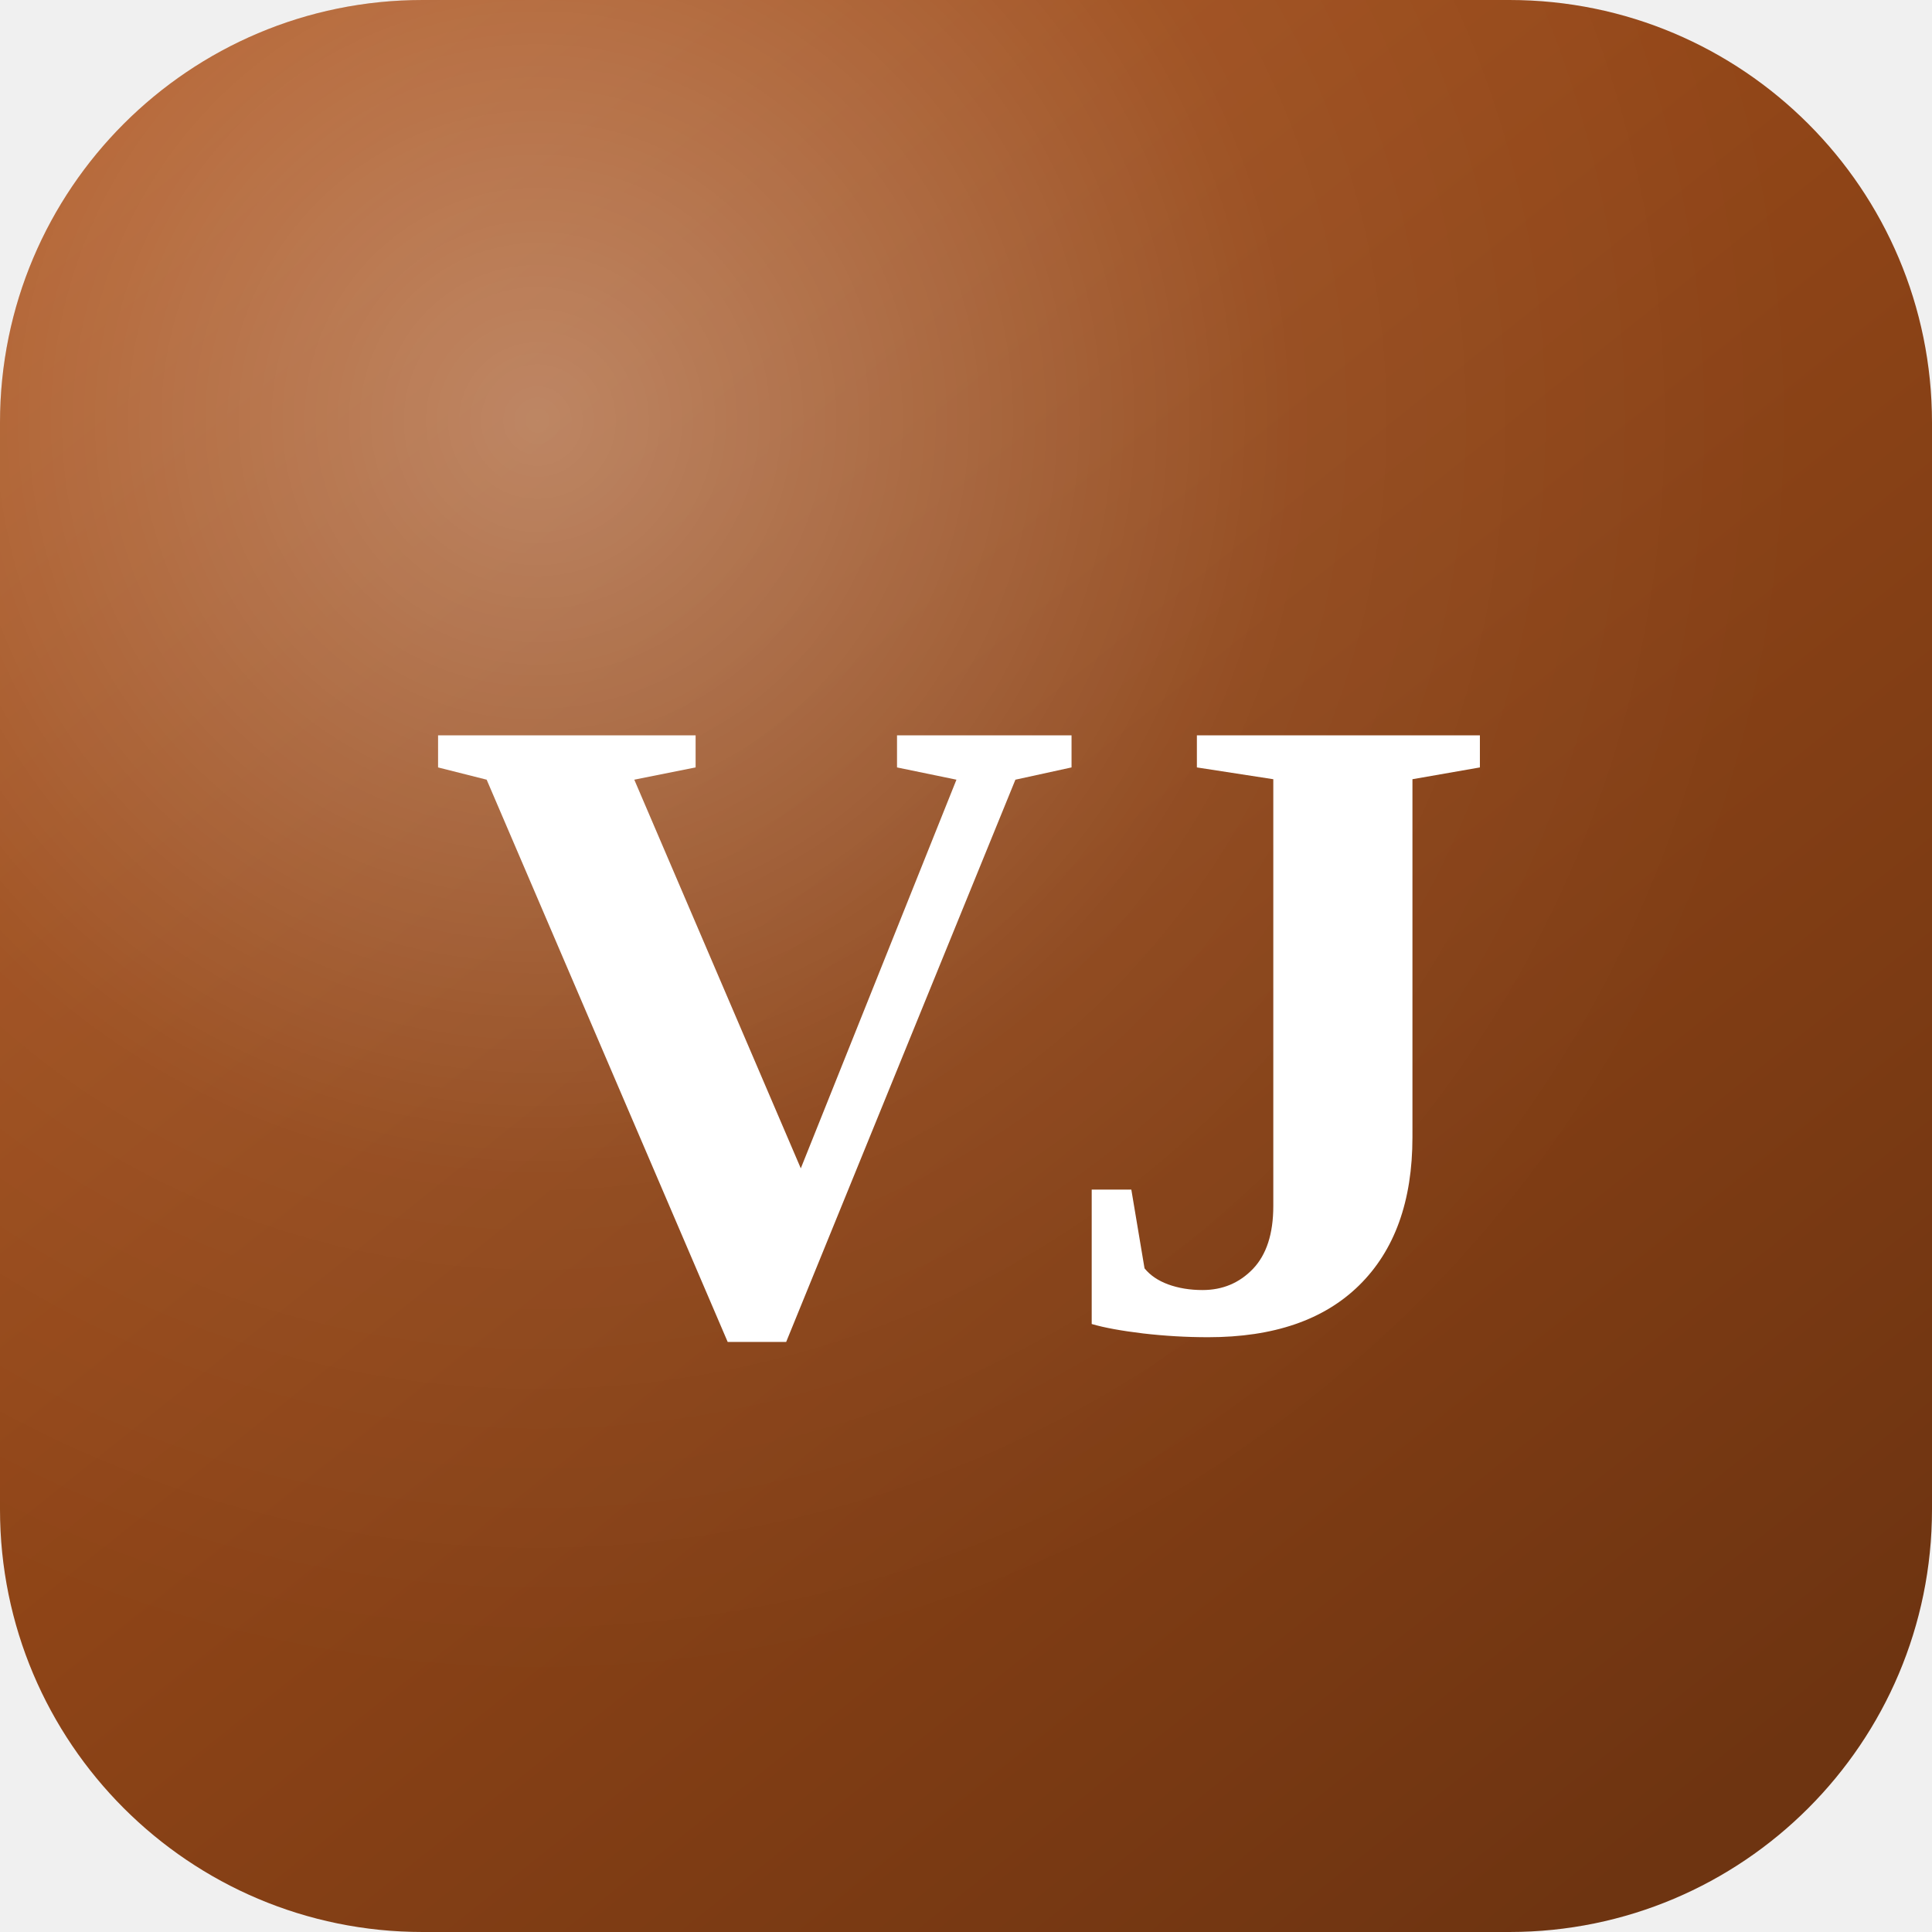
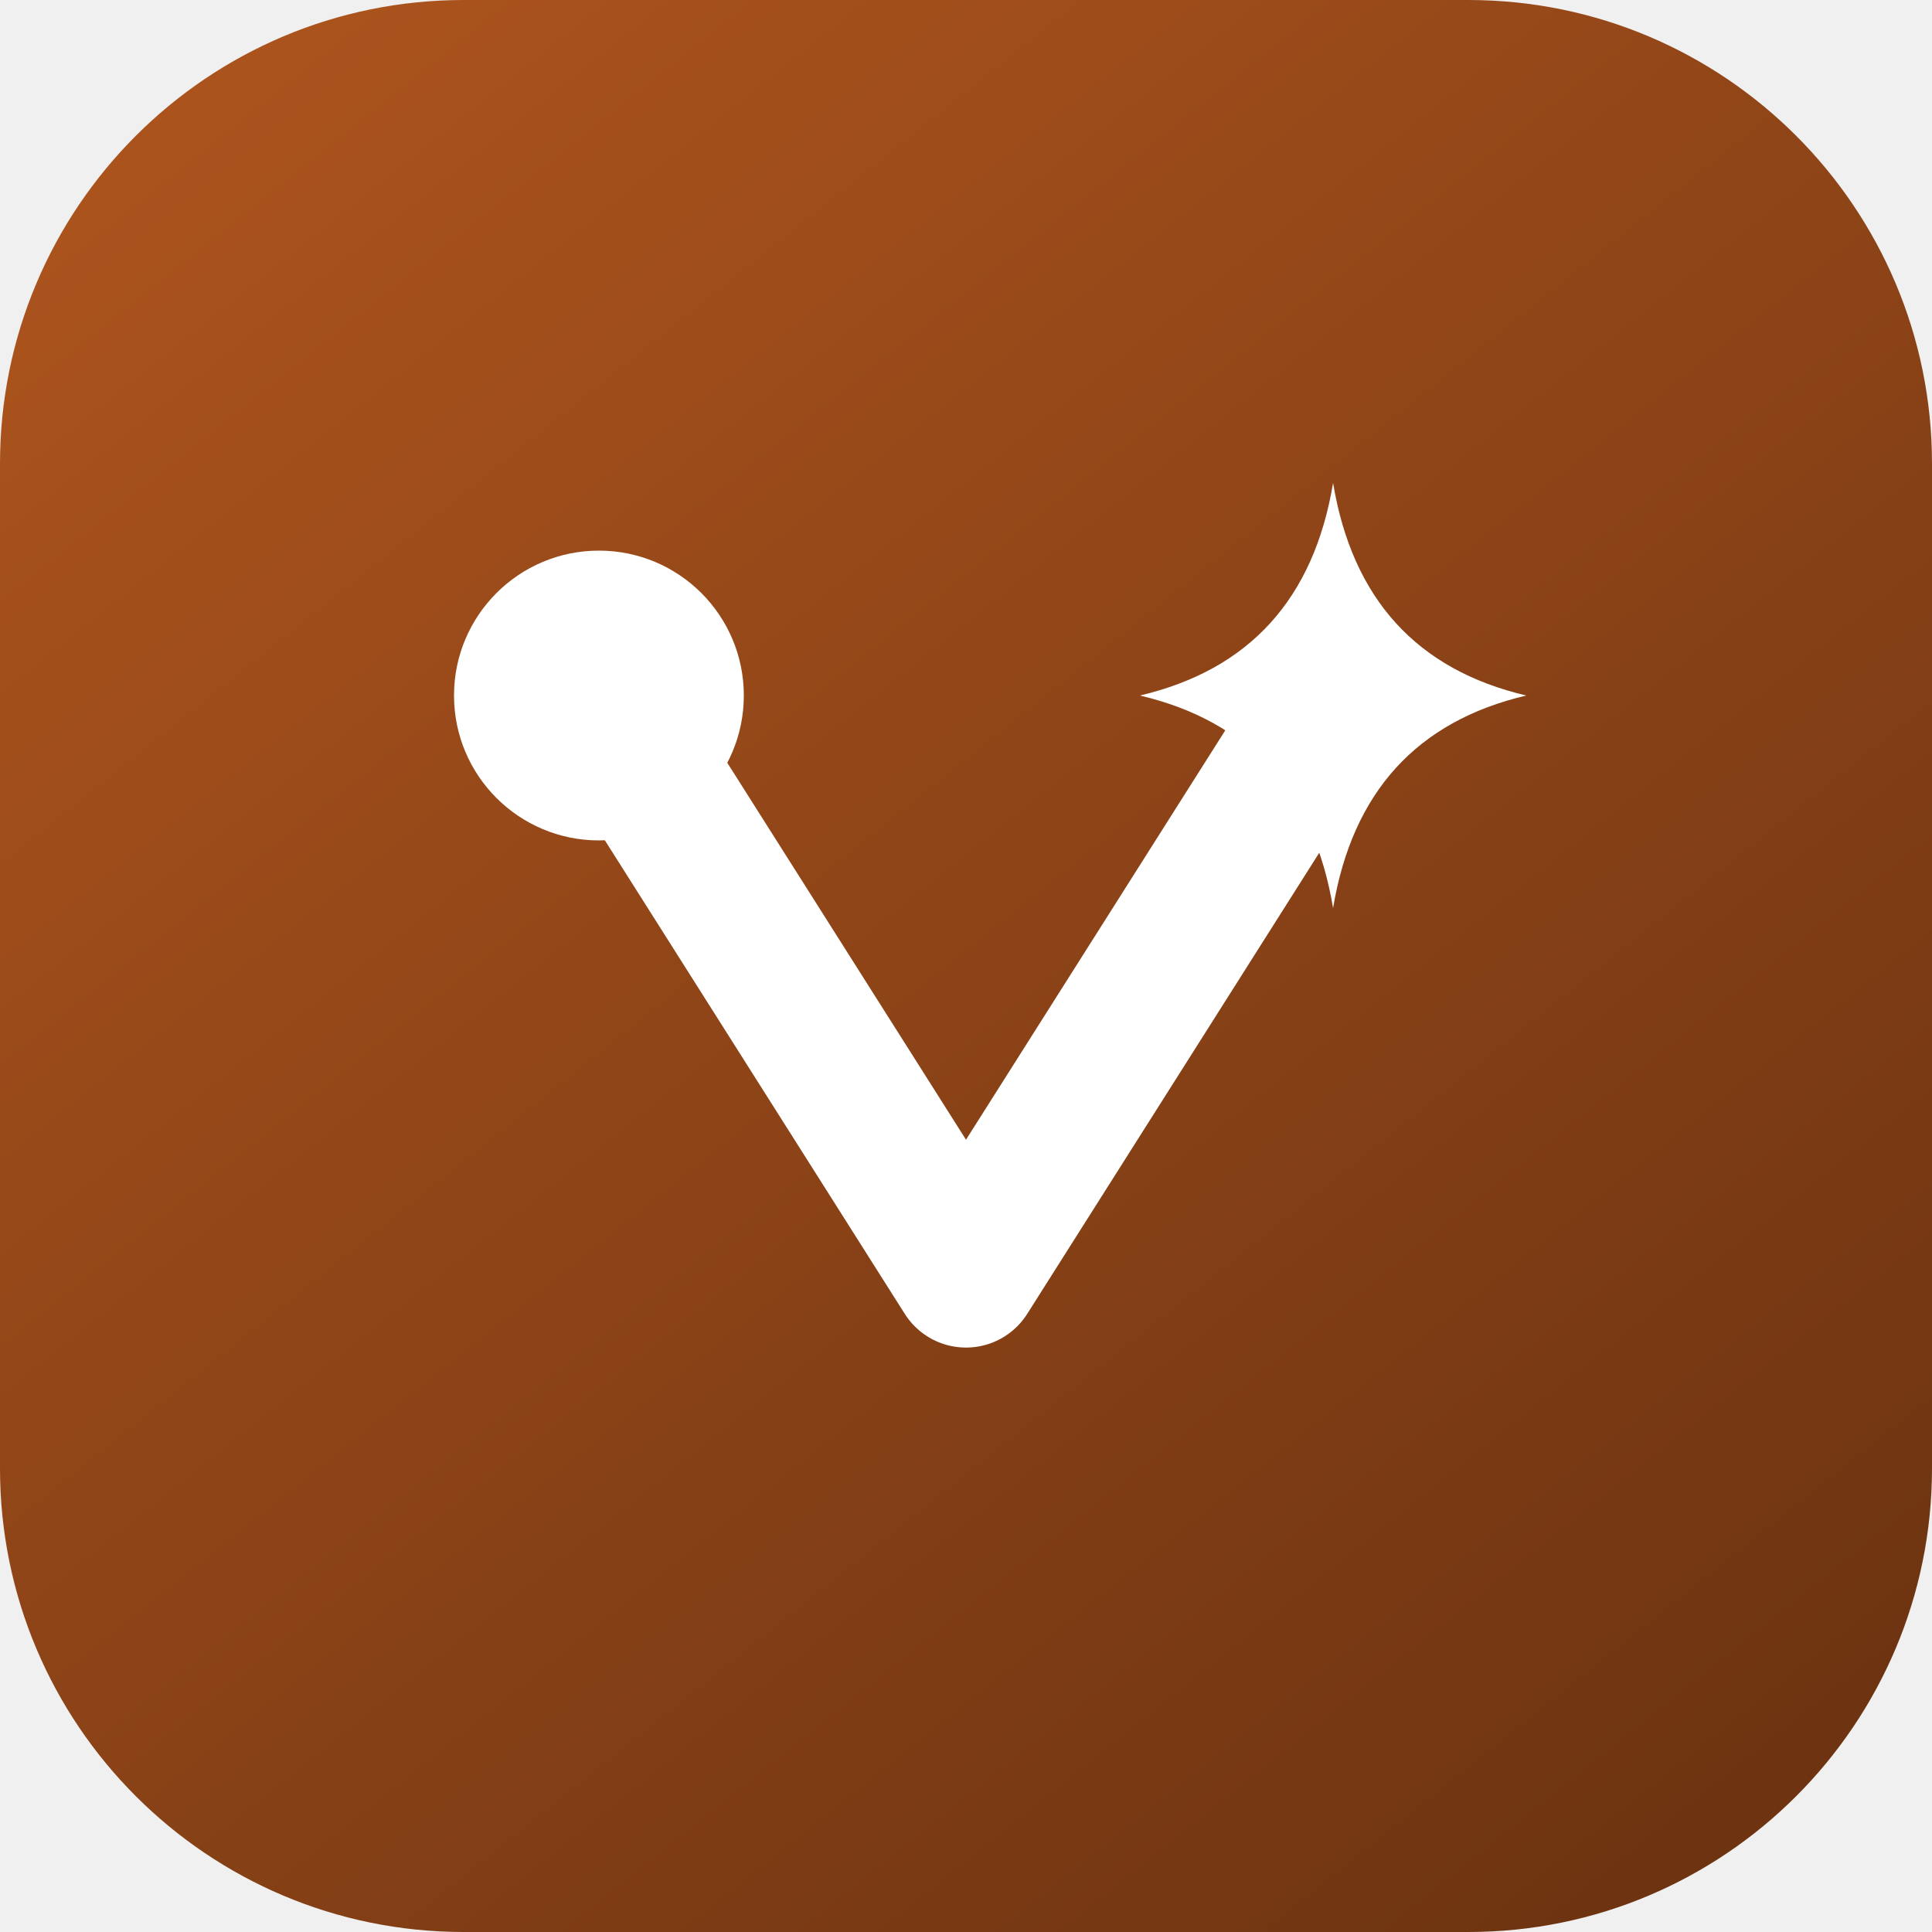
- <svg xmlns="http://www.w3.org/2000/svg" viewBox="0 0 64 64">
+ <svg xmlns="http://www.w3.org/2000/svg" viewBox="0 0 100 100">
  <defs>
    <linearGradient id="bg" x1="0" y1="0" x2="0.8" y2="1">
      <stop offset="0%" stop-color="#b1561e" />
      <stop offset="100%" stop-color="#6e3411" />
    </linearGradient>
-     <radialGradient id="hi" cx="28%" cy="22%" r="65%">
-       <stop offset="0%" stop-color="#ffffff" stop-opacity="0.32" />
-       <stop offset="60%" stop-color="#ffffff" stop-opacity="0.05" />
-       <stop offset="100%" stop-color="#ffffff" stop-opacity="0" />
-     </radialGradient>
  </defs>
-   <rect width="64" height="64" rx="14" ry="14" fill="url(#bg)" />
-   <rect width="64" height="64" rx="14" ry="14" fill="url(#hi)" />
-   <text x="32" y="44" font-family="Georgia, 'Times New Roman', serif" font-weight="700" font-size="30" fill="#ffffff" text-anchor="middle" letter-spacing="-1">VJ</text>
+   <rect width="100" height="100" rx="24" fill="url(#bg)" />
+   <path d="M31 36 L50 66 L69 36" fill="none" stroke="#ffffff" stroke-width="7.5" stroke-linecap="round" stroke-linejoin="round" />
+   <circle cx="31" cy="36" r="7.5" fill="#ffffff" />
+   <path d="M69 25 Q70.5 34 79 36 Q70.5 38 69 47 Q67.5 38 59 36 Q67.5 34 69 25 Z" fill="#ffffff" />
</svg>
